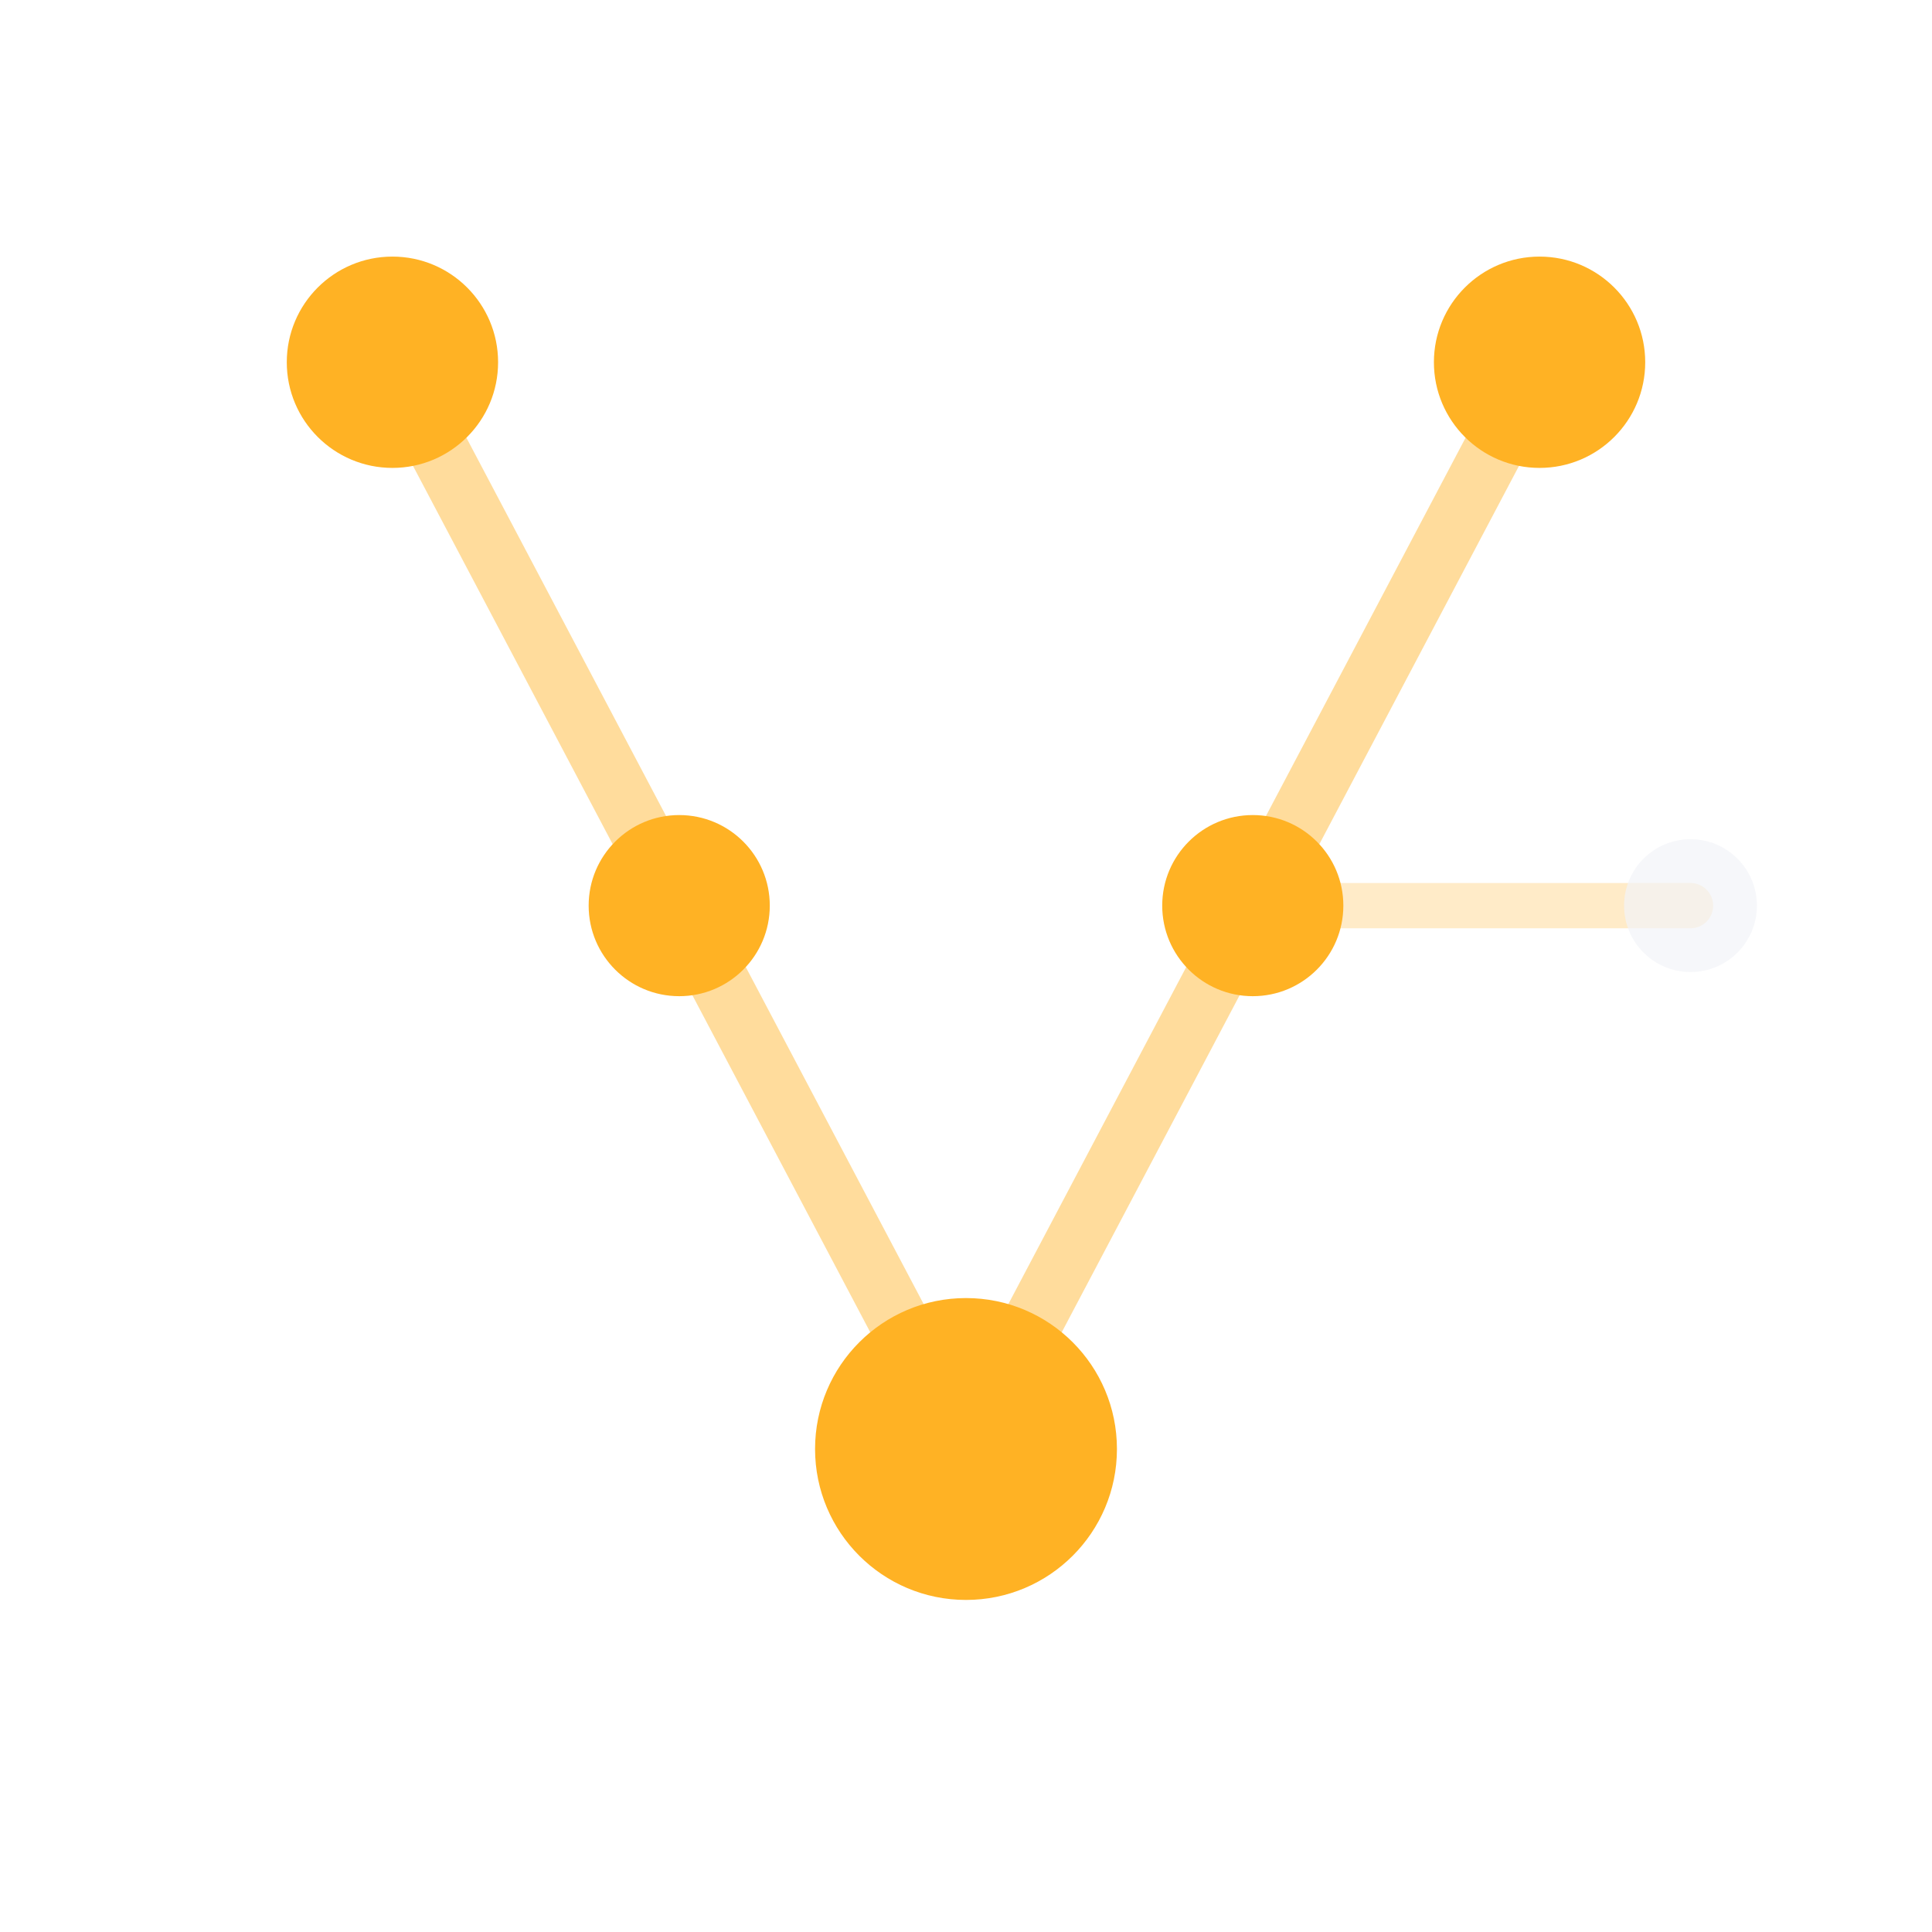
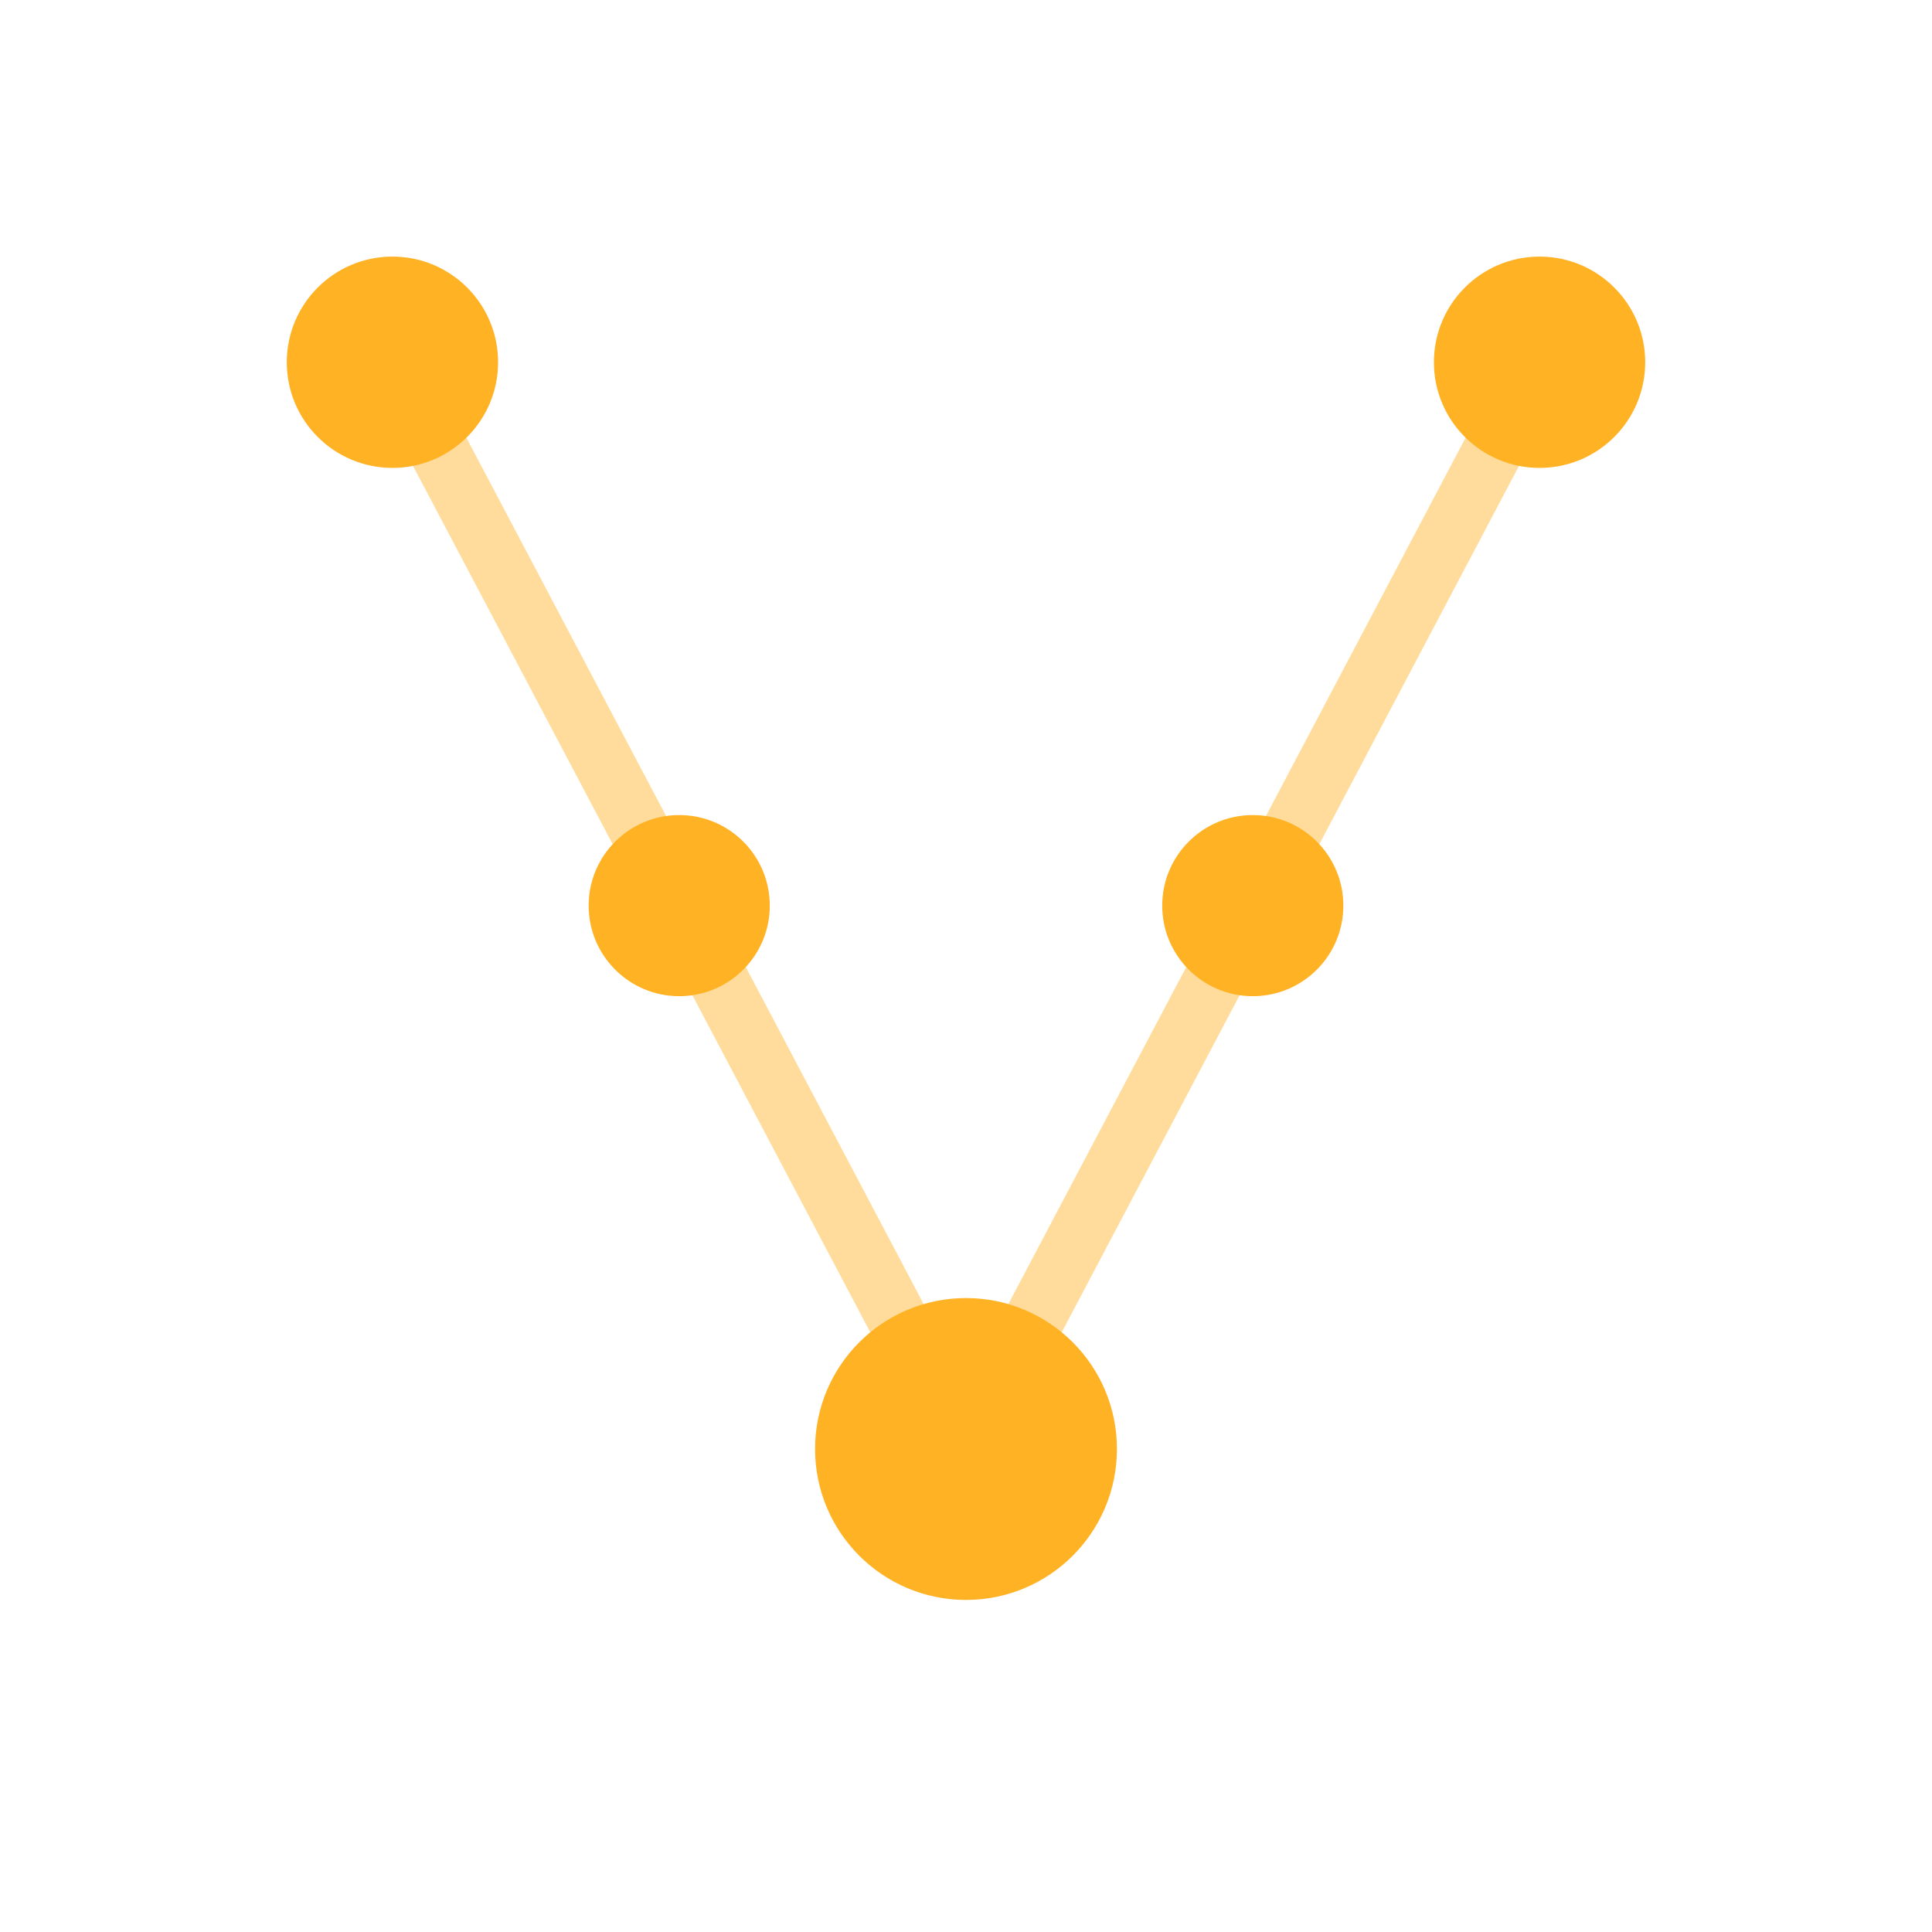
<svg xmlns="http://www.w3.org/2000/svg" viewBox="0 0 64 64">
  <g stroke="#FFB224" stroke-opacity=".45" stroke-width="2" fill="none" stroke-linecap="round">
    <path d="M13 12 L22.5 30 L32 48 L41.5 30 L51 12" />
-     <path d="M41.5 30 L56 30" stroke-opacity=".25" stroke-width="1.5" />
  </g>
  <circle cx="13" cy="12" r="3.5" fill="#FFB224" />
  <circle cx="22.5" cy="30" r="3" fill="#FFB224" />
  <circle cx="32" cy="48" r="5" fill="#FFB224" />
  <circle cx="41.5" cy="30" r="3" fill="#FFB224" />
  <circle cx="51" cy="12" r="3.5" fill="#FFB224" />
-   <circle cx="56" cy="30" r="2.2" fill="#F2F4F8" fill-opacity=".7" />
</svg>
